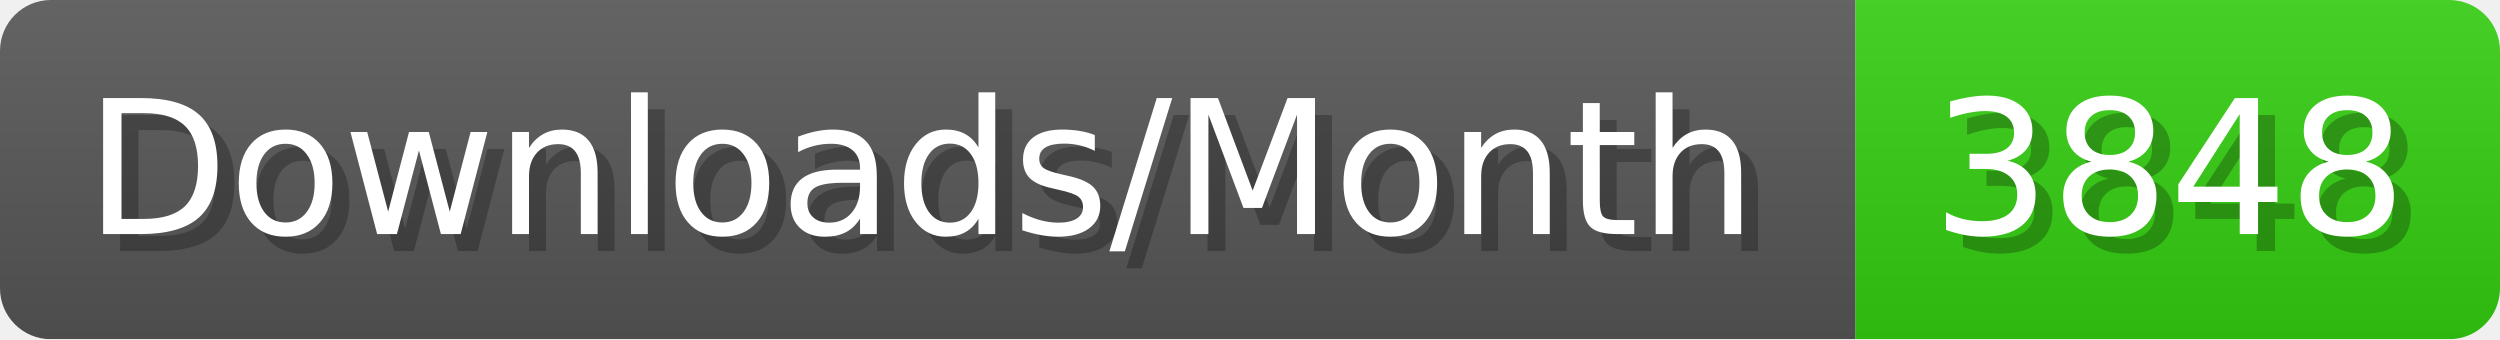
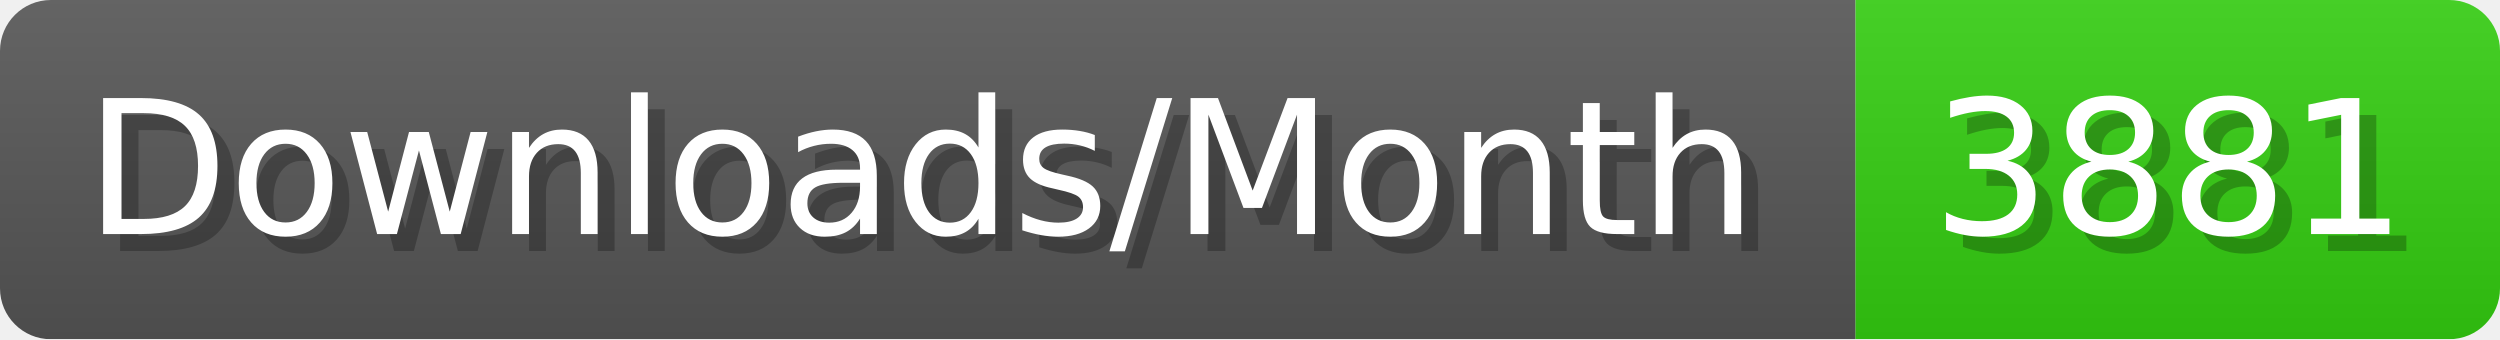
- <svg xmlns="http://www.w3.org/2000/svg" width="147.4" height="20" viewBox="0 0 1474 200" role="img" aria-label="Downloads/Month: 3848">
+ <svg xmlns="http://www.w3.org/2000/svg" width="147.4" height="20" viewBox="0 0 1474 200" role="img" aria-label="Downloads/Month: 3881">
  <linearGradient id="YlXUI" x2="0" y2="100%">
    <stop offset="0" stop-opacity=".1" stop-color="#EEE" />
    <stop offset="1" stop-opacity=".1" />
  </linearGradient>
  <mask id="JHhop">
    <rect width="1474" height="200" rx="30" fill="#FFF" />
  </mask>
  <g mask="url(#JHhop)">
    <rect width="1094" height="200" fill="#555" />
    <rect width="380" height="200" fill="#3C1" x="1094" />
    <rect width="1474" height="200" fill="url(#YlXUI)" />
  </g>
  <g aria-hidden="true" fill="#fff" text-anchor="start" font-family="Verdana,DejaVu Sans,sans-serif" font-size="110">
    <text x="60" y="148" textLength="994" fill="#000" opacity="0.25">Downloads/Month</text>
    <text x="50" y="138" textLength="994">Downloads/Month</text>
-     <text x="1149" y="148" textLength="280" fill="#000" opacity="0.25">3848</text>
-     <text x="1139" y="138" textLength="280">3848</text>
+     <text x="1149" y="148" textLength="280" fill="#000" opacity="0.25">3881</text>
+     <text x="1139" y="138" textLength="280">3881</text>
  </g>
</svg>
